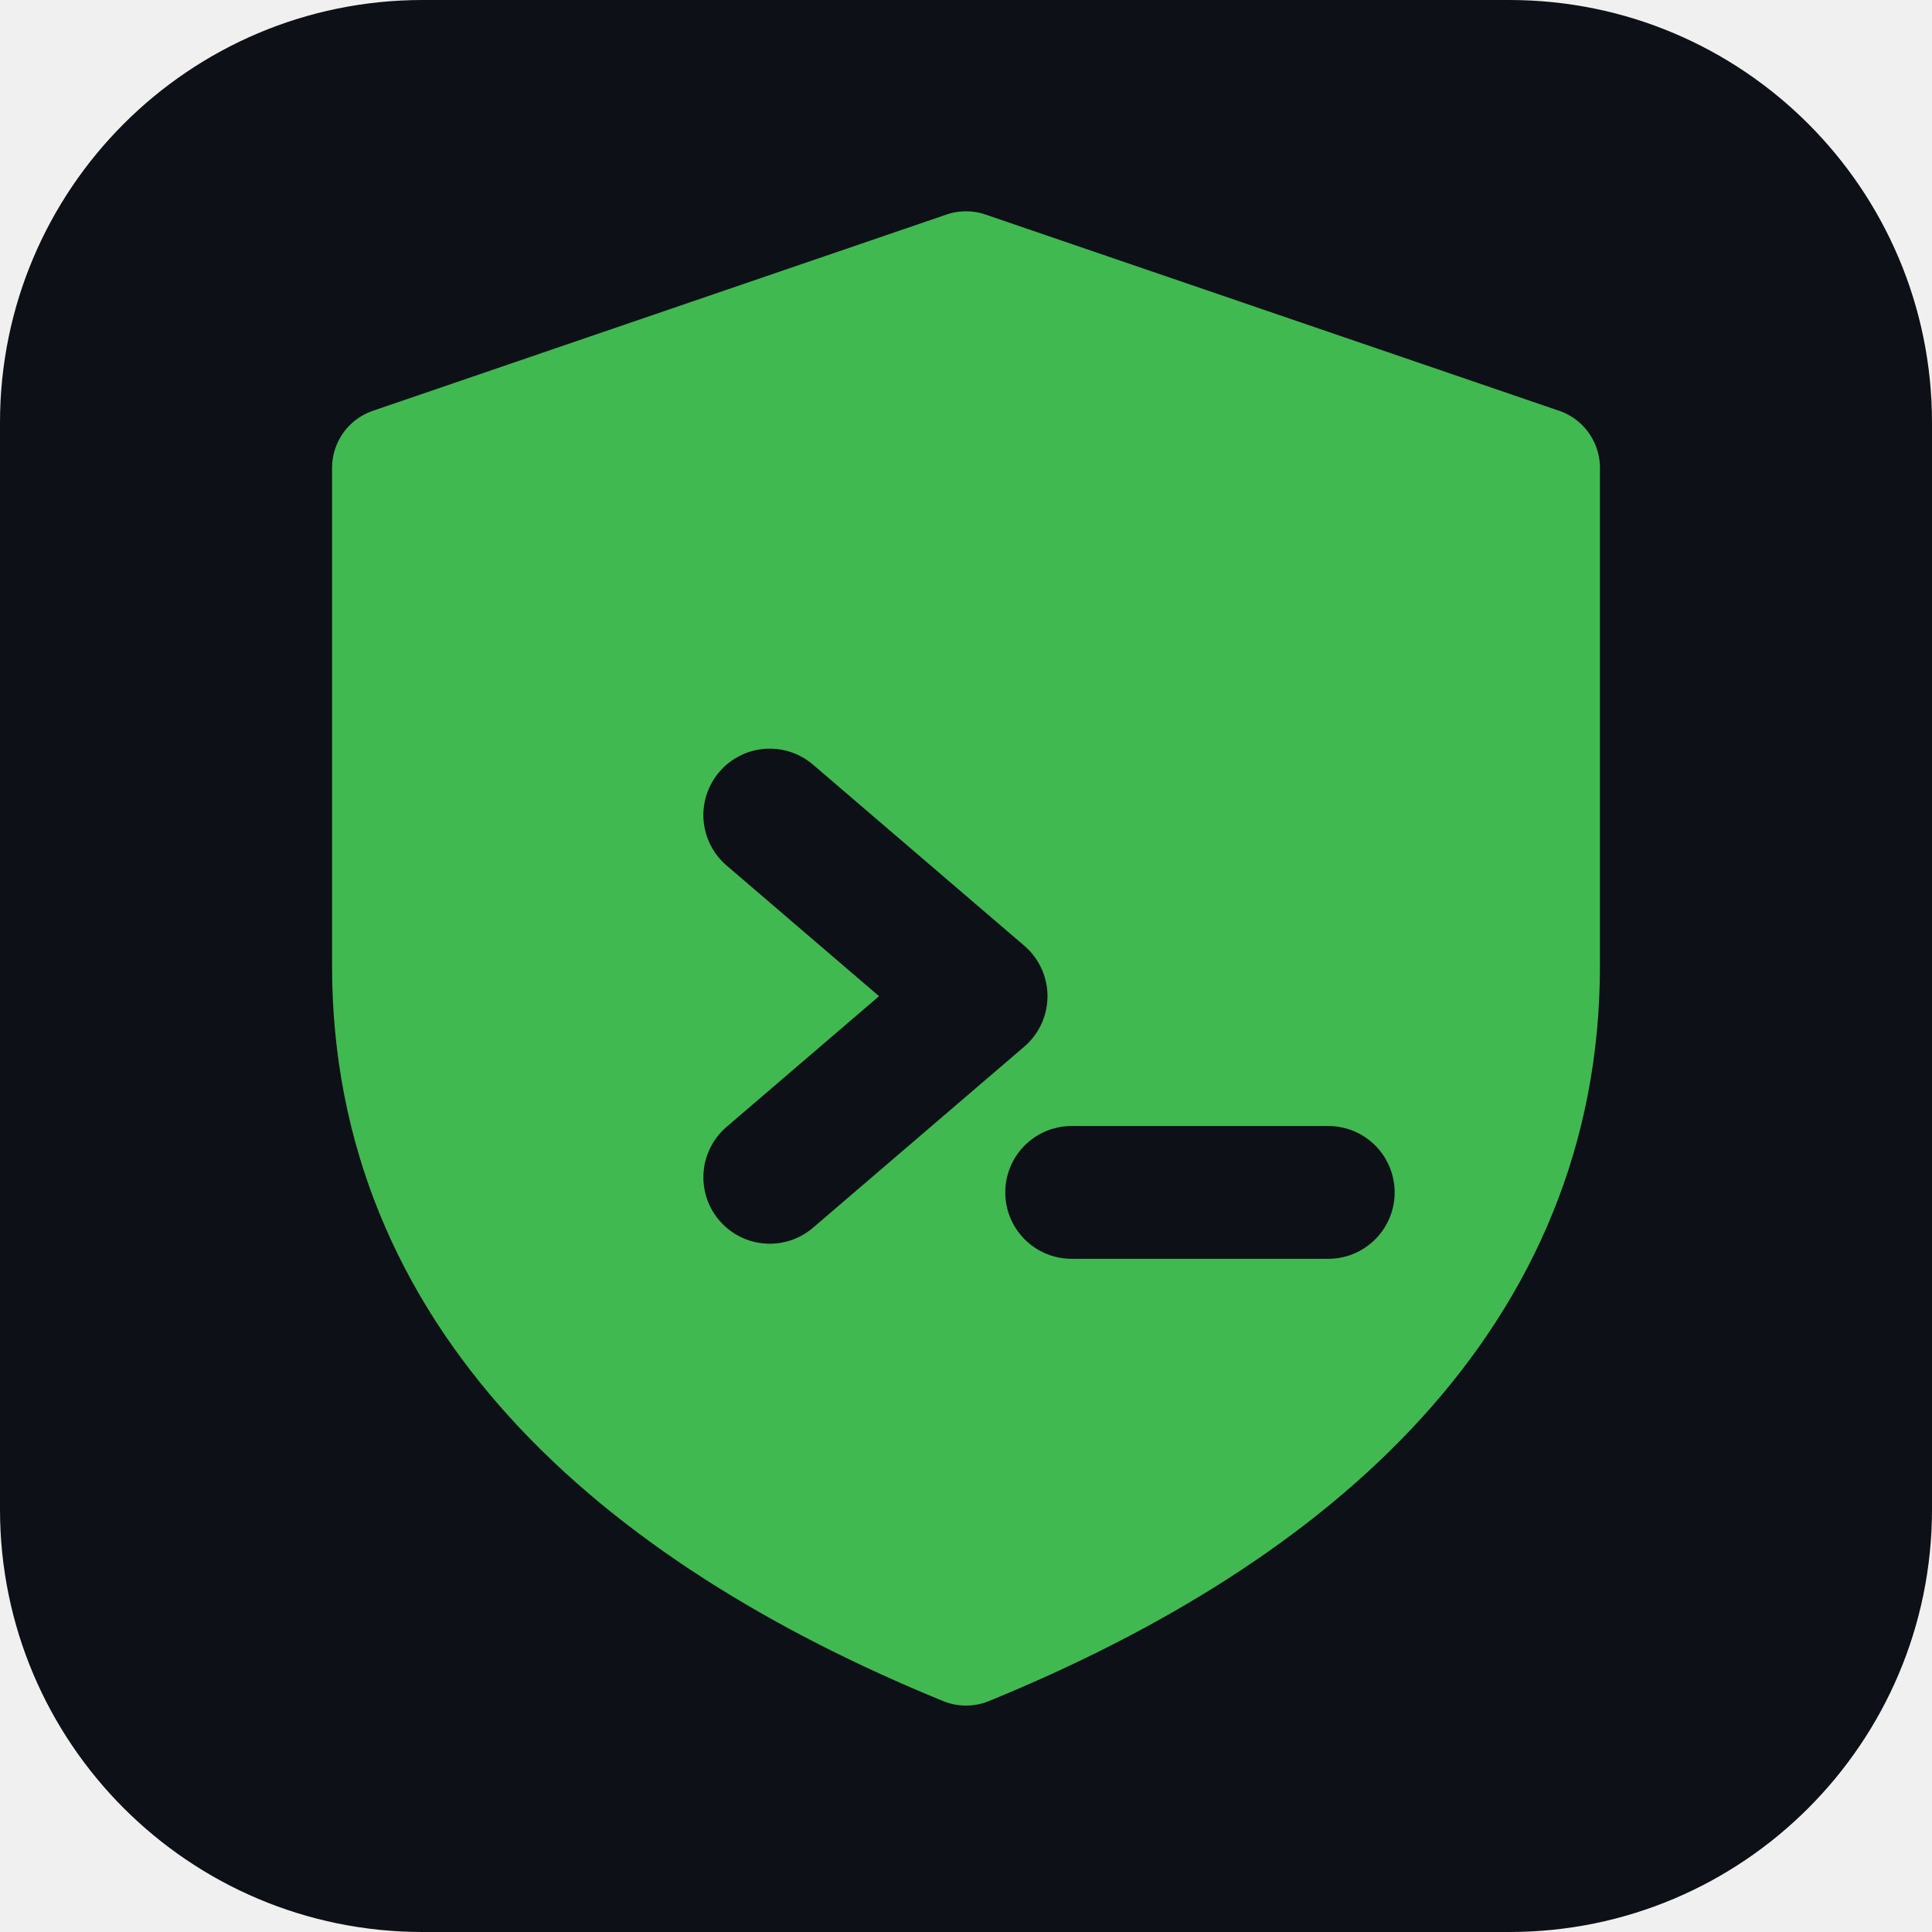
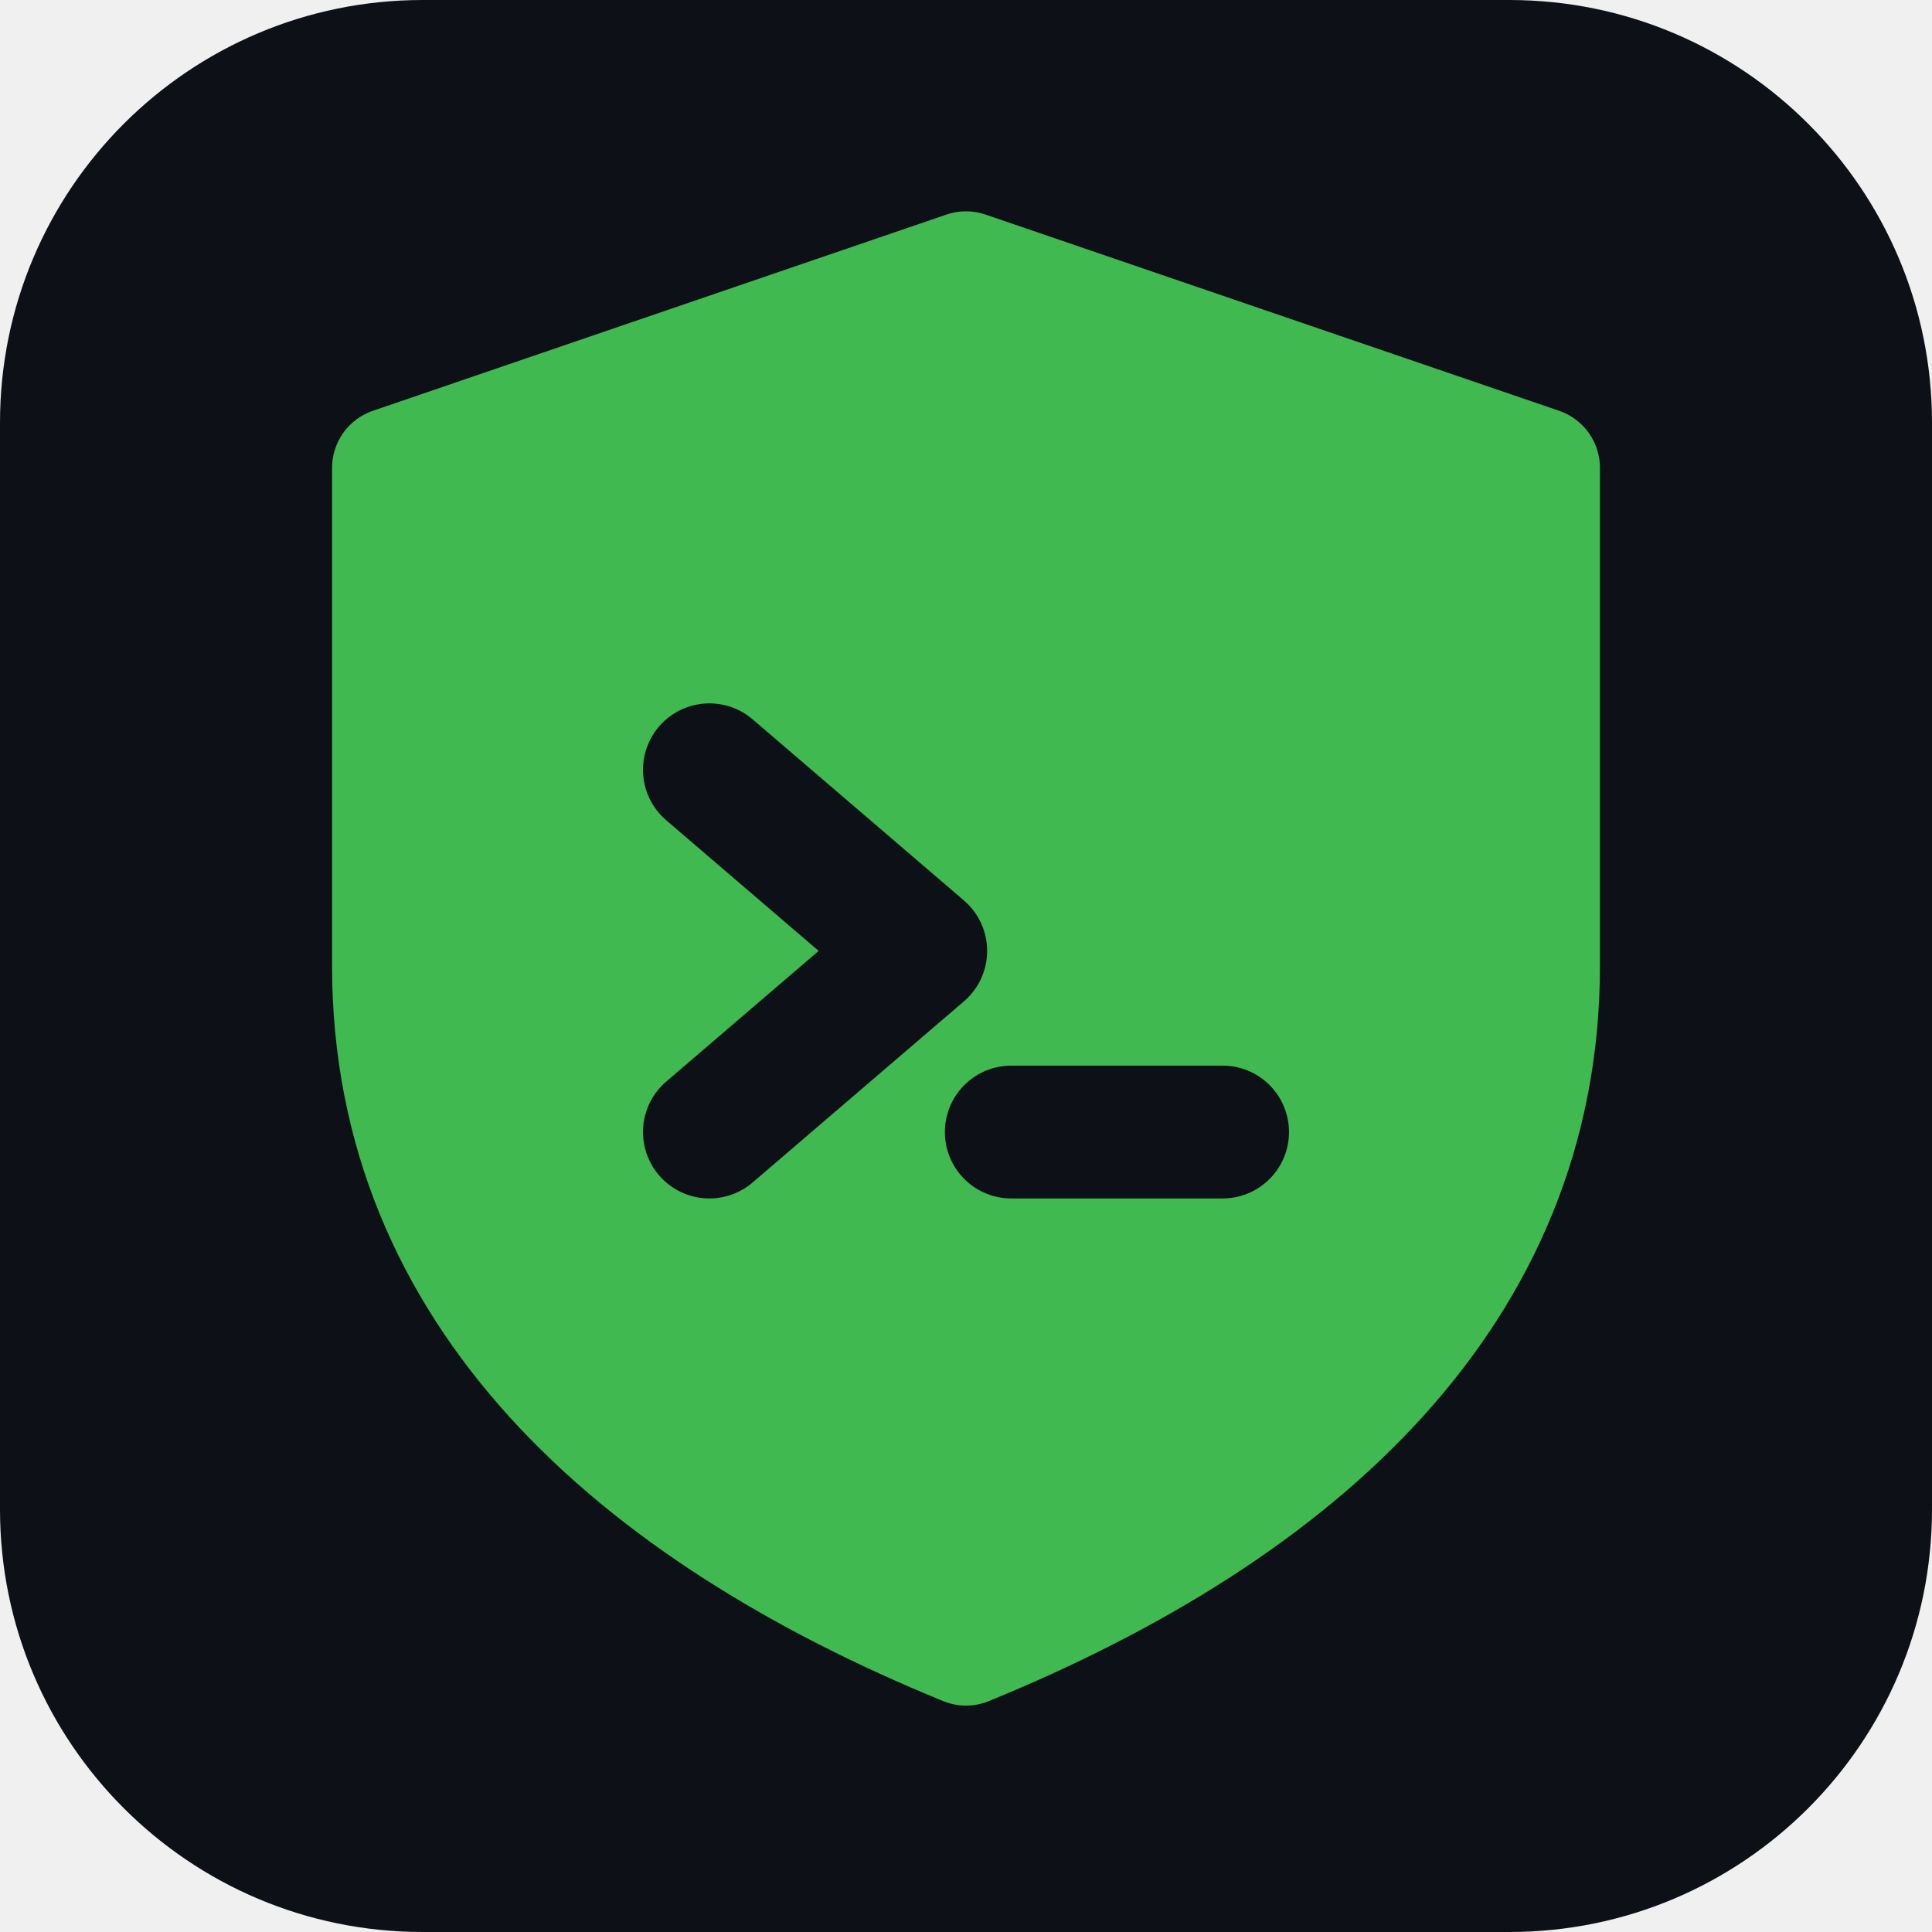
<svg xmlns="http://www.w3.org/2000/svg" width="64" height="64" viewBox="0 0 64 64" role="img" aria-label="skills.py">
  <defs>
    <mask id="prompt">
      <rect width="64" height="64" fill="#fff" />
      <g fill="none" stroke="#000" stroke-width="4.4" stroke-linecap="round" stroke-linejoin="round">
-         <path d="M25.5 27 L32.5 33 L25.5 39" />
-         <line x1="35.5" y1="39.5" x2="44" y2="39.5" />
+         <path d="M23.5 25.5 L30.5 31.5 L23.5 37.5" />
+         <line x1="33.5" y1="37.5" x2="40.5" y2="37.5" />
      </g>
    </mask>
  </defs>
  <rect width="64" height="64" rx="14" fill="#0D1117" />
  <path d="M32 9 L51 15.5 V32 C51 42.8 43 50 32 54.5 C21 50 13 42.8 13 32 V15.5 Z" fill="#3FB950" stroke="#3FB950" stroke-width="4" stroke-linejoin="round" mask="url(#prompt)" />
</svg>
